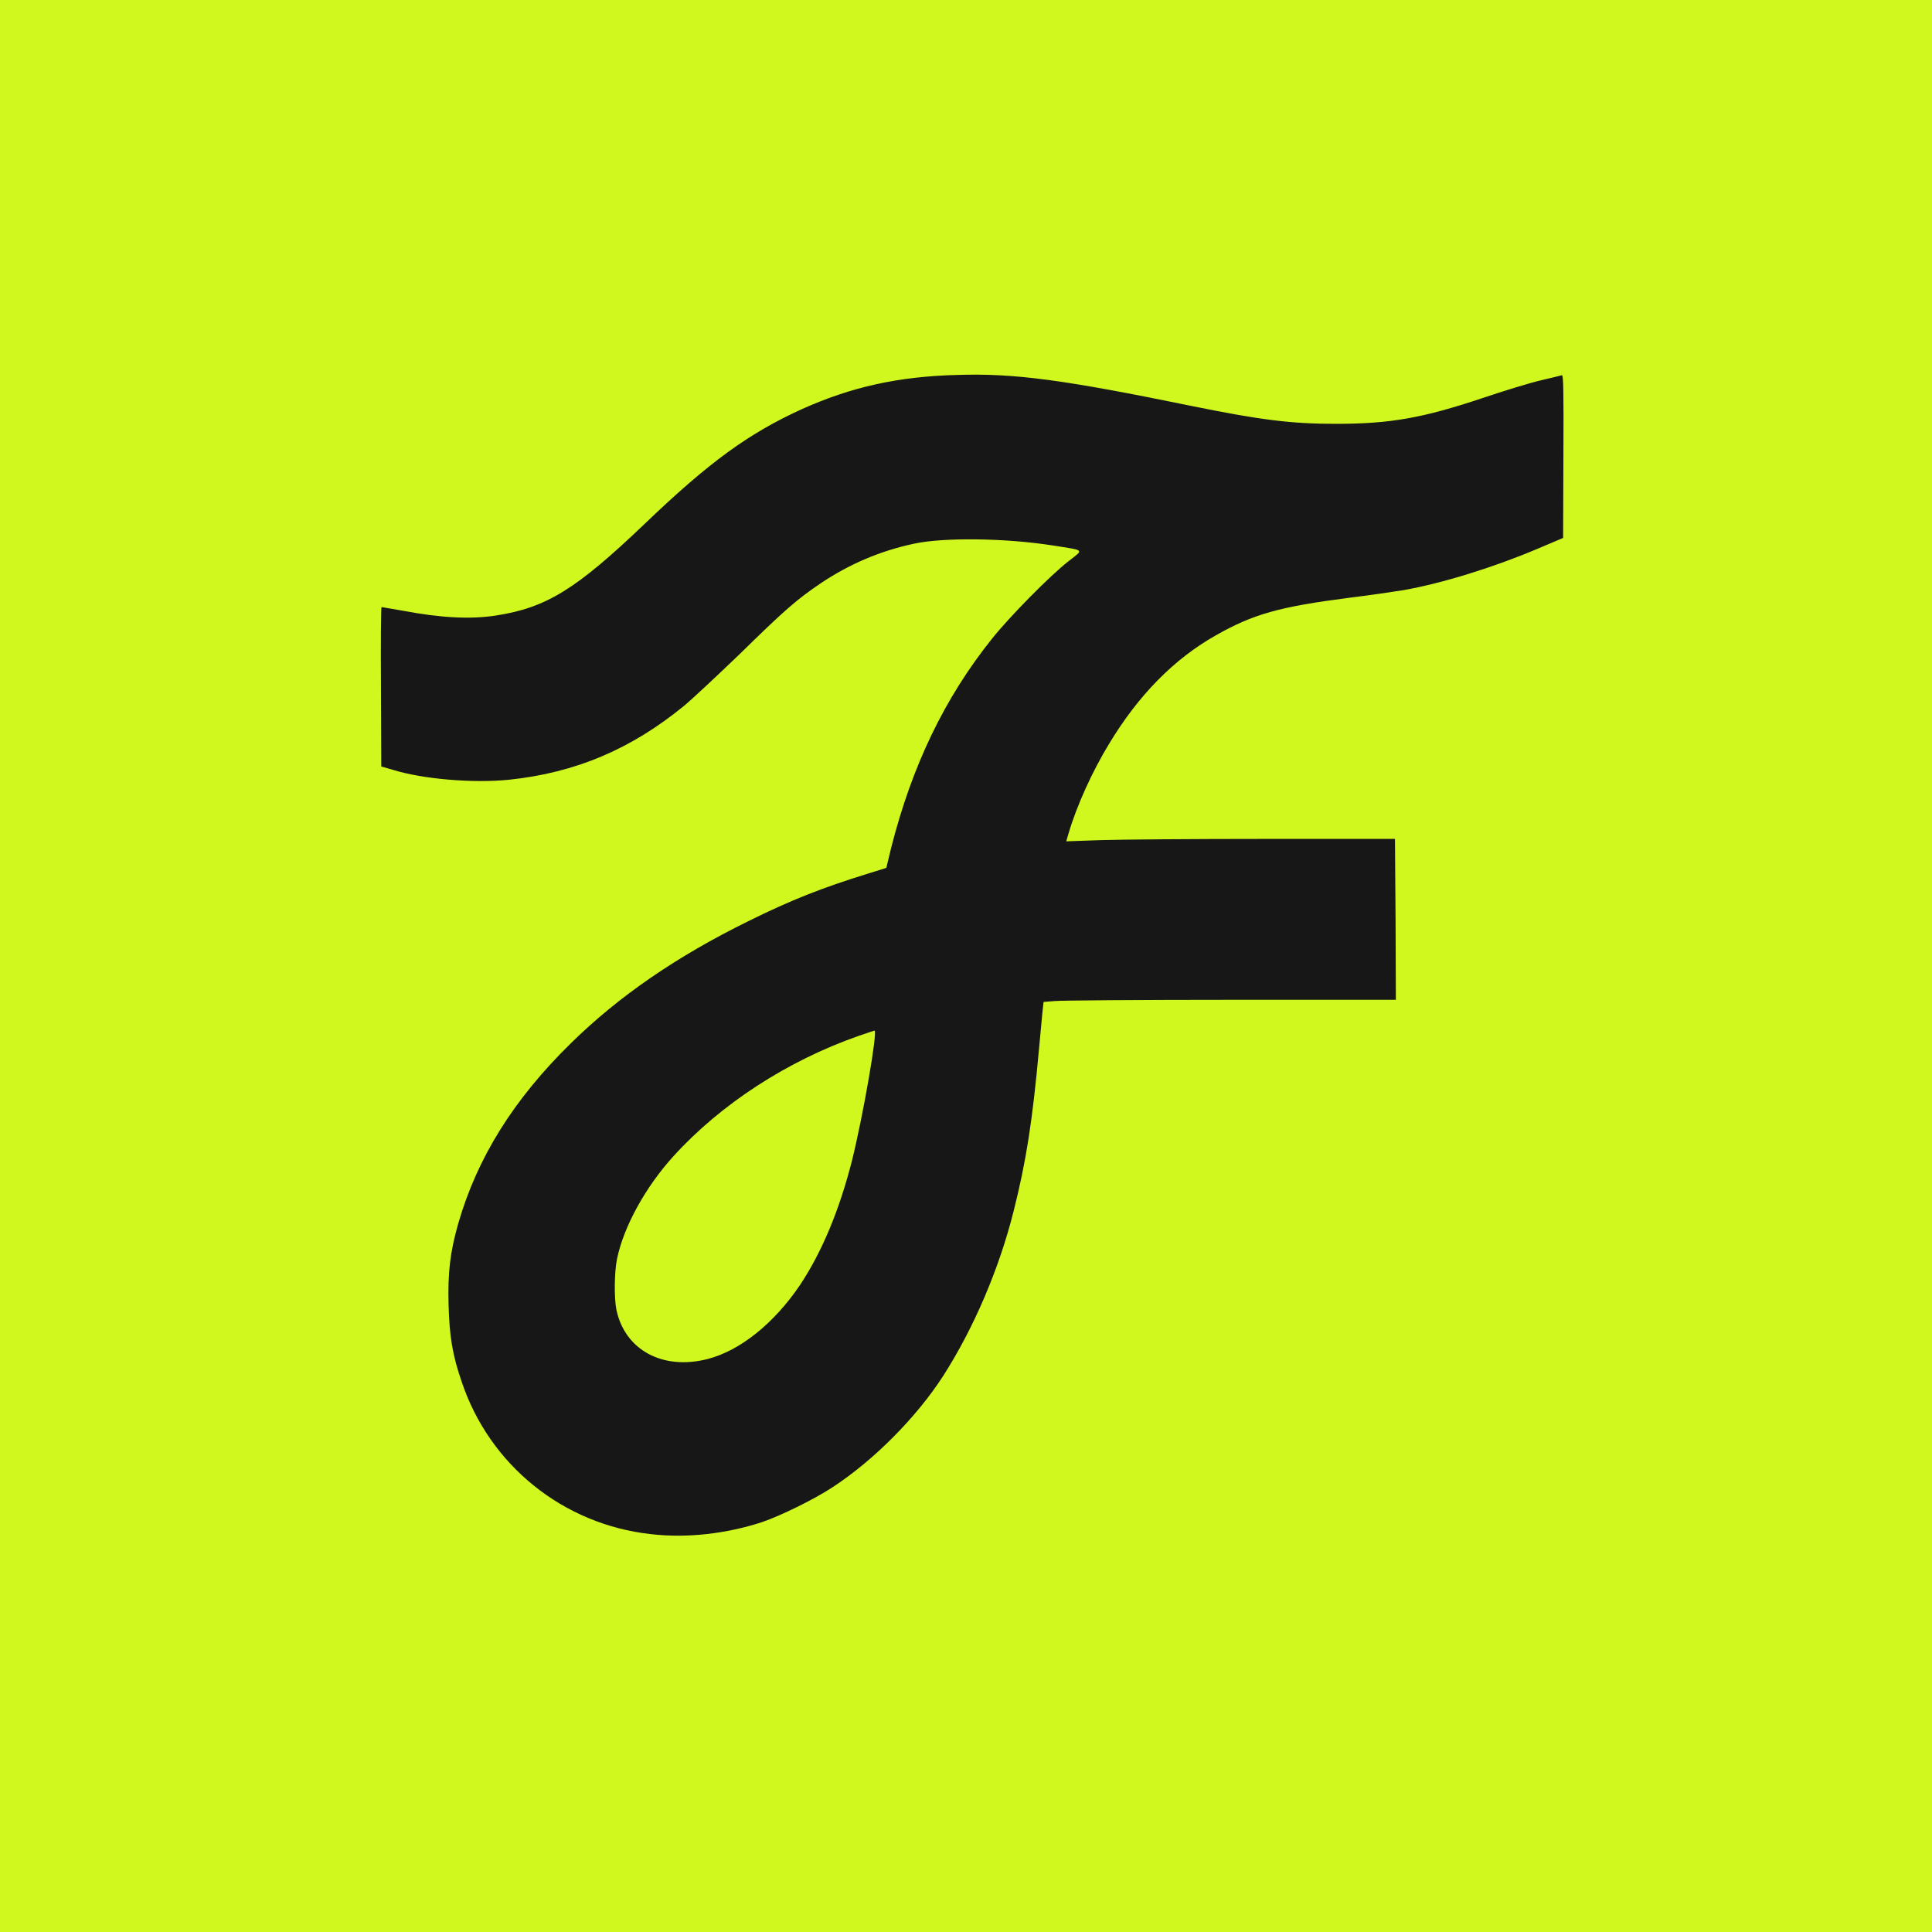
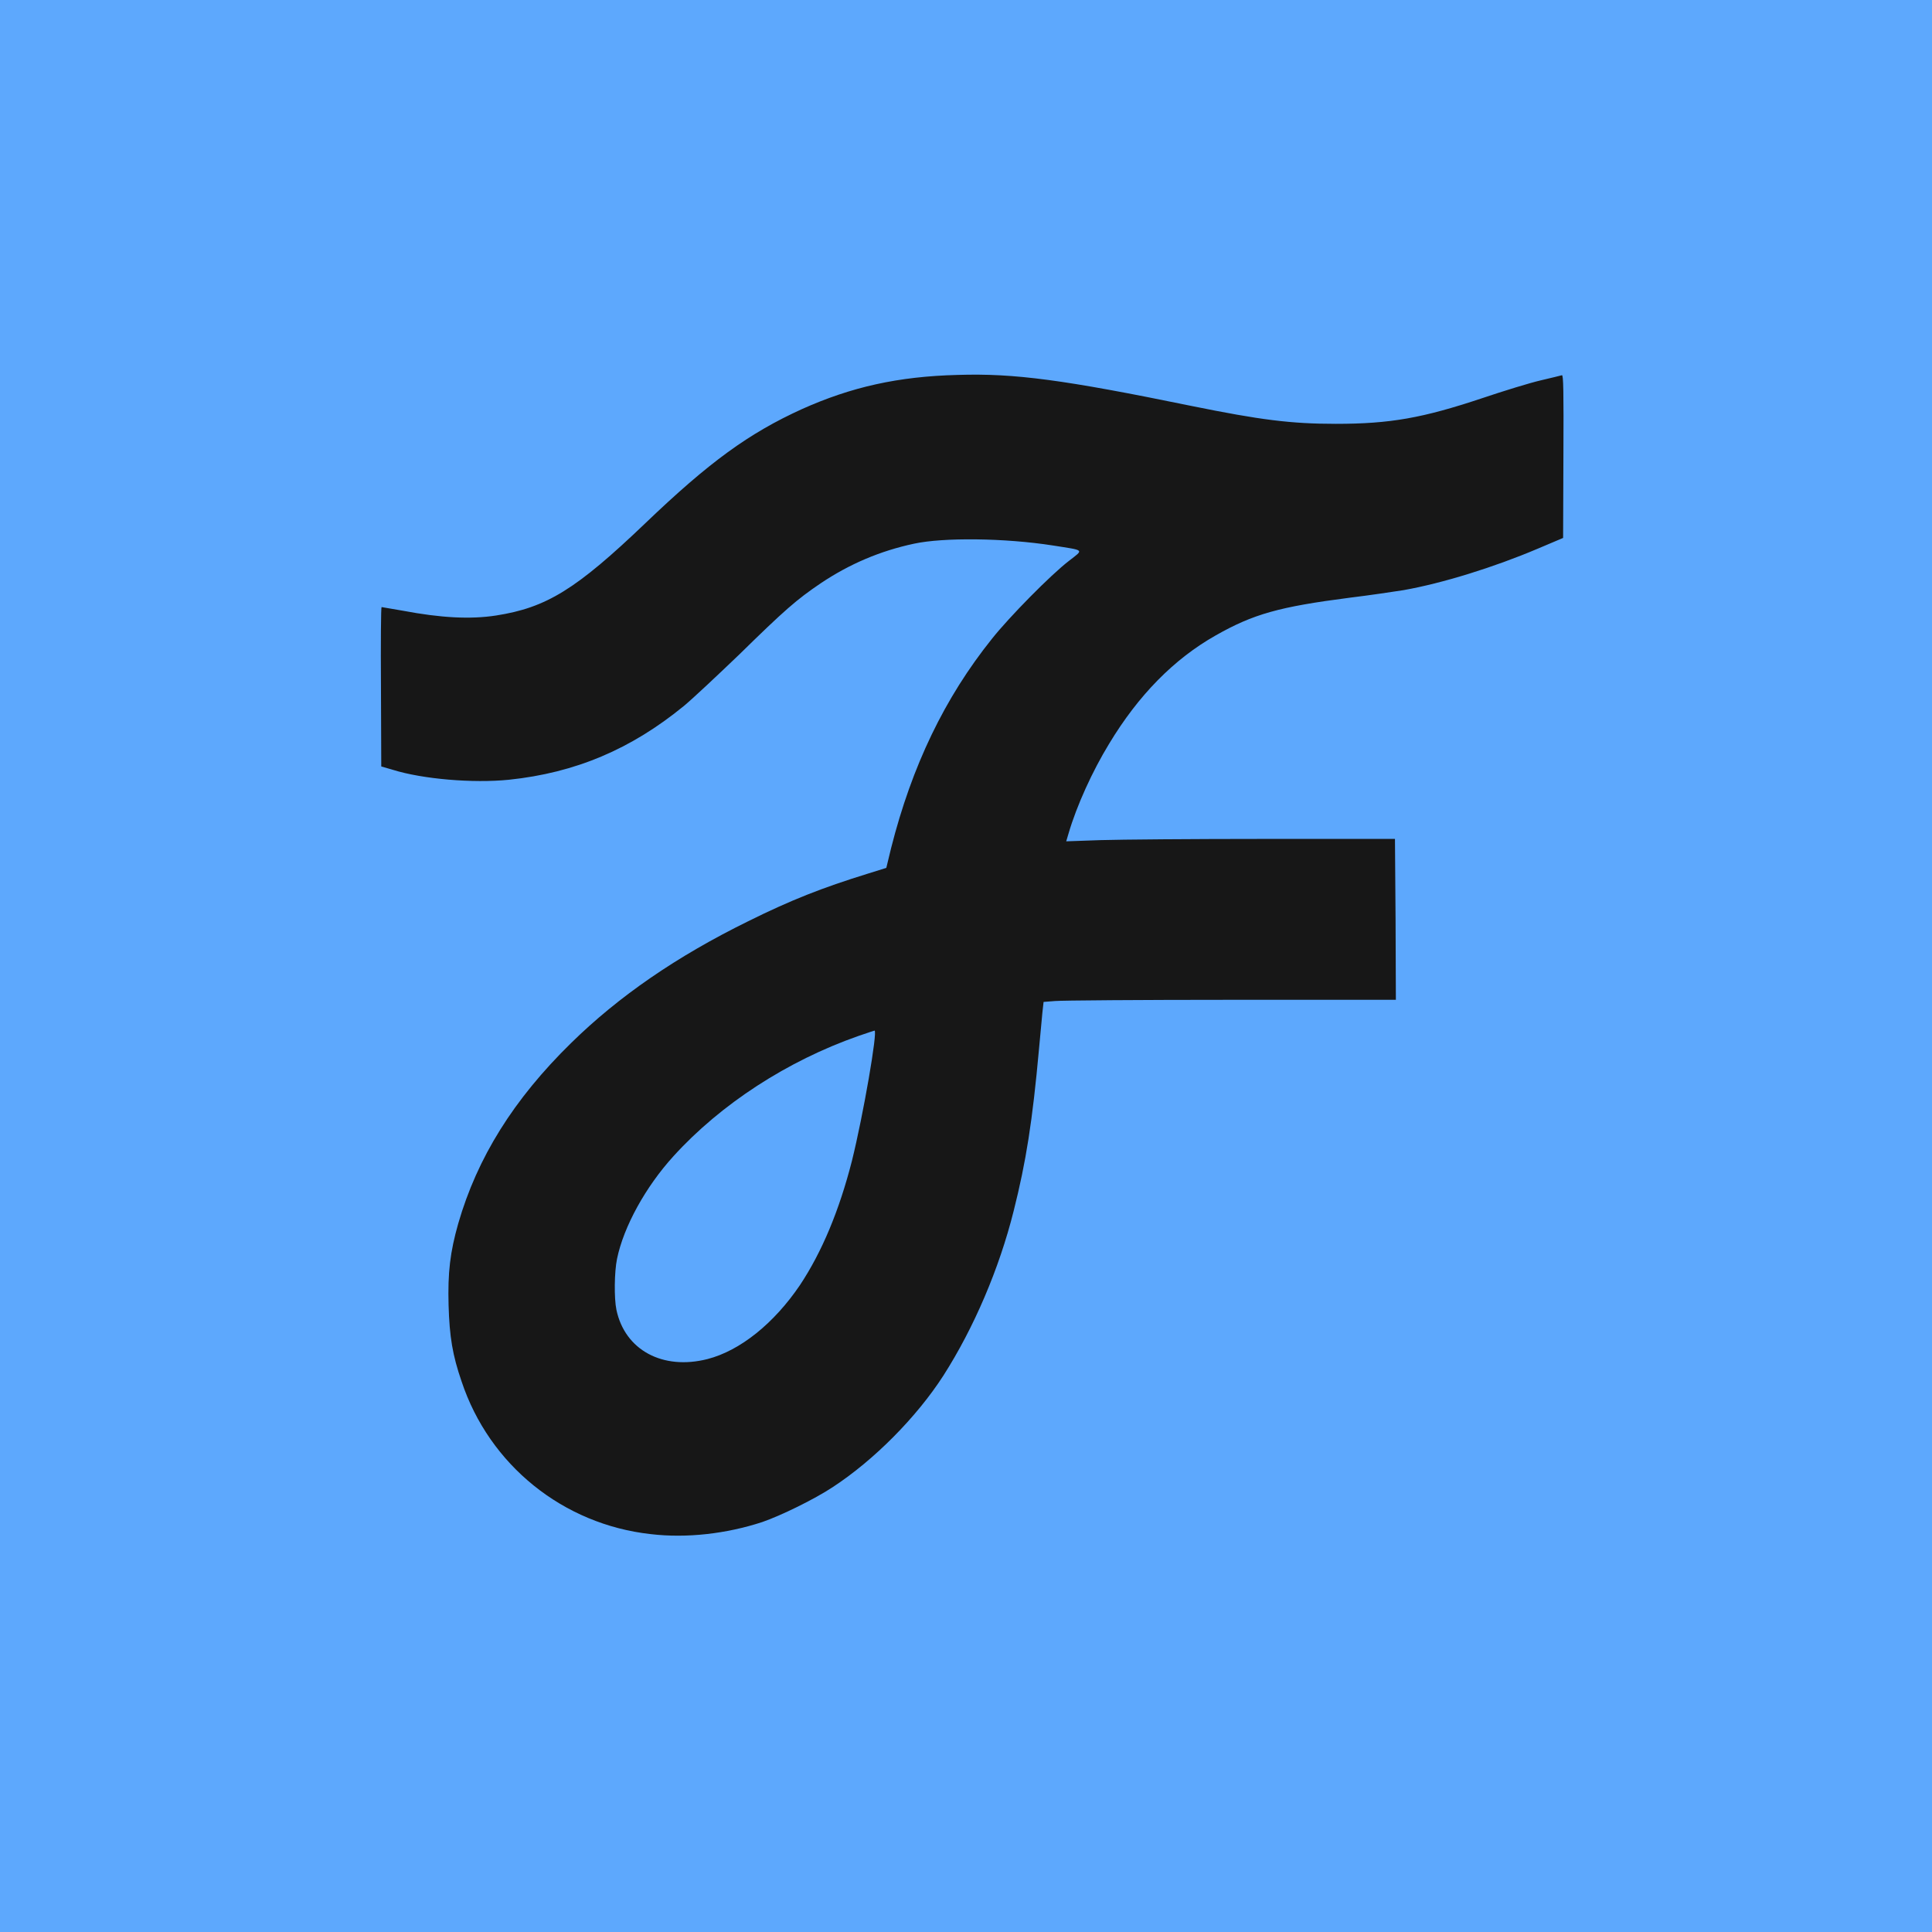
<svg xmlns="http://www.w3.org/2000/svg" viewBox="0 0 64 64" width="64" height="64">
-   <rect width="64" height="64" fill="#d0f81e" />
+   <rect width="64" height="64" fill="#5da8fd" />
  <path fill="#171717" fill-rule="evenodd" d="M21.56 50.82C18.65 50.5 16.21 48.53 15.29 45.76C14.99 44.89 14.89 44.28 14.86 43.24C14.83 42.15 14.91 41.48 15.18 40.53C15.81 38.35 17.01 36.42 18.92 34.55C20.5 33 22.42 31.68 24.78 30.52C26.19 29.82 27.23 29.41 28.75 28.94L29.36 28.75L29.52 28.09C30.21 25.37 31.29 23.12 32.86 21.16C33.44 20.43 34.81 19.04 35.41 18.58C35.91 18.19 35.95 18.24 34.88 18.07C33.28 17.82 31.25 17.8 30.28 18.01C29.15 18.25 28.13 18.69 27.19 19.32C26.39 19.86 25.99 20.21 24.49 21.68C23.76 22.38 22.94 23.15 22.65 23.39C20.9 24.82 19.06 25.6 16.86 25.83C15.67 25.95 14 25.81 13.01 25.5L12.63 25.39L12.62 22.75C12.61 21.3 12.62 20.11 12.64 20.11C12.66 20.11 12.97 20.17 13.34 20.23C14.61 20.47 15.58 20.52 16.43 20.39C18.1 20.13 19.08 19.53 21.38 17.33C23.5 15.3 24.81 14.35 26.57 13.55C28.2 12.82 29.75 12.47 31.72 12.42C33.61 12.36 35.24 12.58 39.48 13.45C41.75 13.91 42.76 14.04 44.25 14.04C46.05 14.04 47.12 13.85 49.1 13.19C49.81 12.95 50.69 12.68 51.04 12.6C51.39 12.52 51.7 12.44 51.74 12.43C51.79 12.41 51.8 12.95 51.79 15.11L51.78 17.82L50.93 18.18C49.49 18.79 47.79 19.32 46.49 19.55C46.17 19.6 45.37 19.72 44.71 19.8C42.38 20.1 41.52 20.34 40.27 21.05C38.89 21.83 37.71 23.03 36.74 24.64C36.19 25.54 35.67 26.68 35.4 27.6L35.32 27.87L36.46 27.83C37.08 27.81 39.53 27.79 41.9 27.79L46.21 27.79L46.23 30.46L46.24 33.12L40.78 33.12C37.79 33.12 35.16 33.14 34.95 33.16L34.57 33.19L34.53 33.55C34.51 33.75 34.46 34.28 34.42 34.73C34.2 37.16 33.99 38.48 33.58 40.11C33.1 42.03 32.26 43.99 31.25 45.57C30.36 46.95 28.95 48.37 27.59 49.26C26.97 49.67 25.86 50.21 25.25 50.42C24.06 50.81 22.74 50.96 21.56 50.82ZM23.44 45.02C24.52 44.74 25.64 43.84 26.5 42.57C27.23 41.47 27.8 40.1 28.22 38.46C28.6 36.93 29.08 34.14 28.97 34.14C28.96 34.14 28.72 34.22 28.43 34.32C26.09 35.14 23.88 36.57 22.31 38.3C21.39 39.31 20.66 40.63 20.44 41.7C20.35 42.13 20.34 43.01 20.42 43.39C20.7 44.72 21.95 45.4 23.44 45.02Z" />
</svg>
